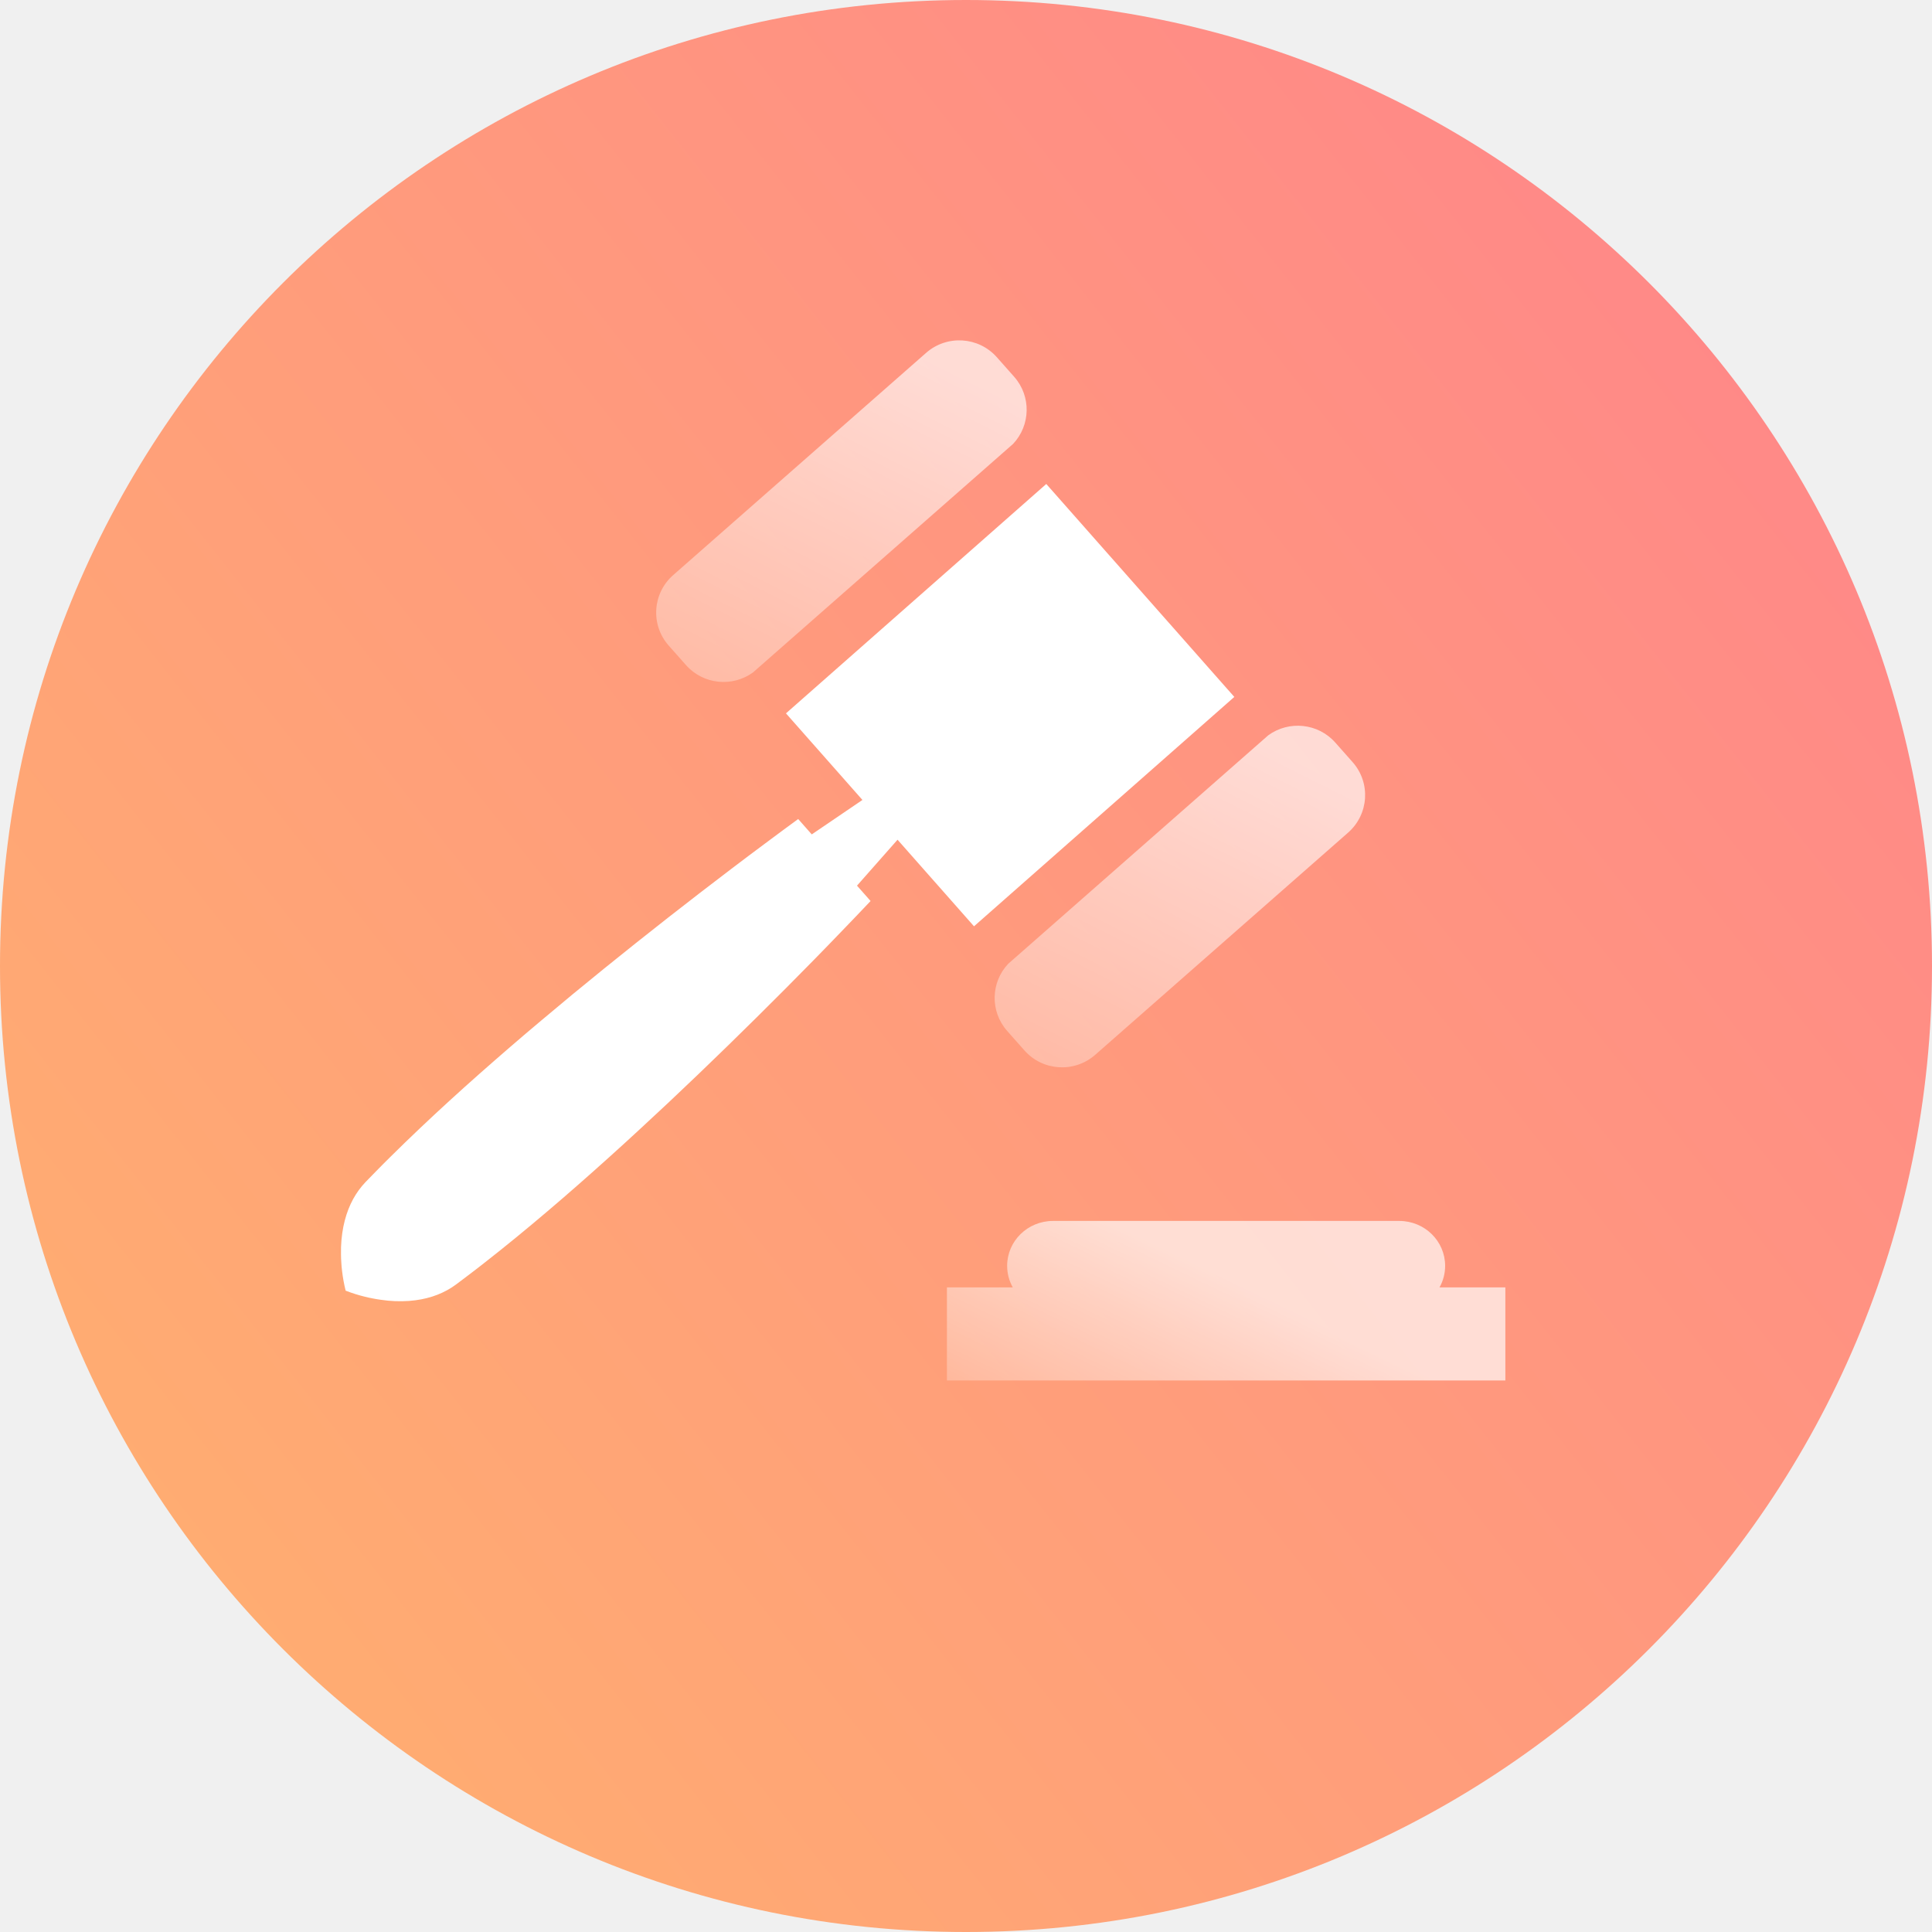
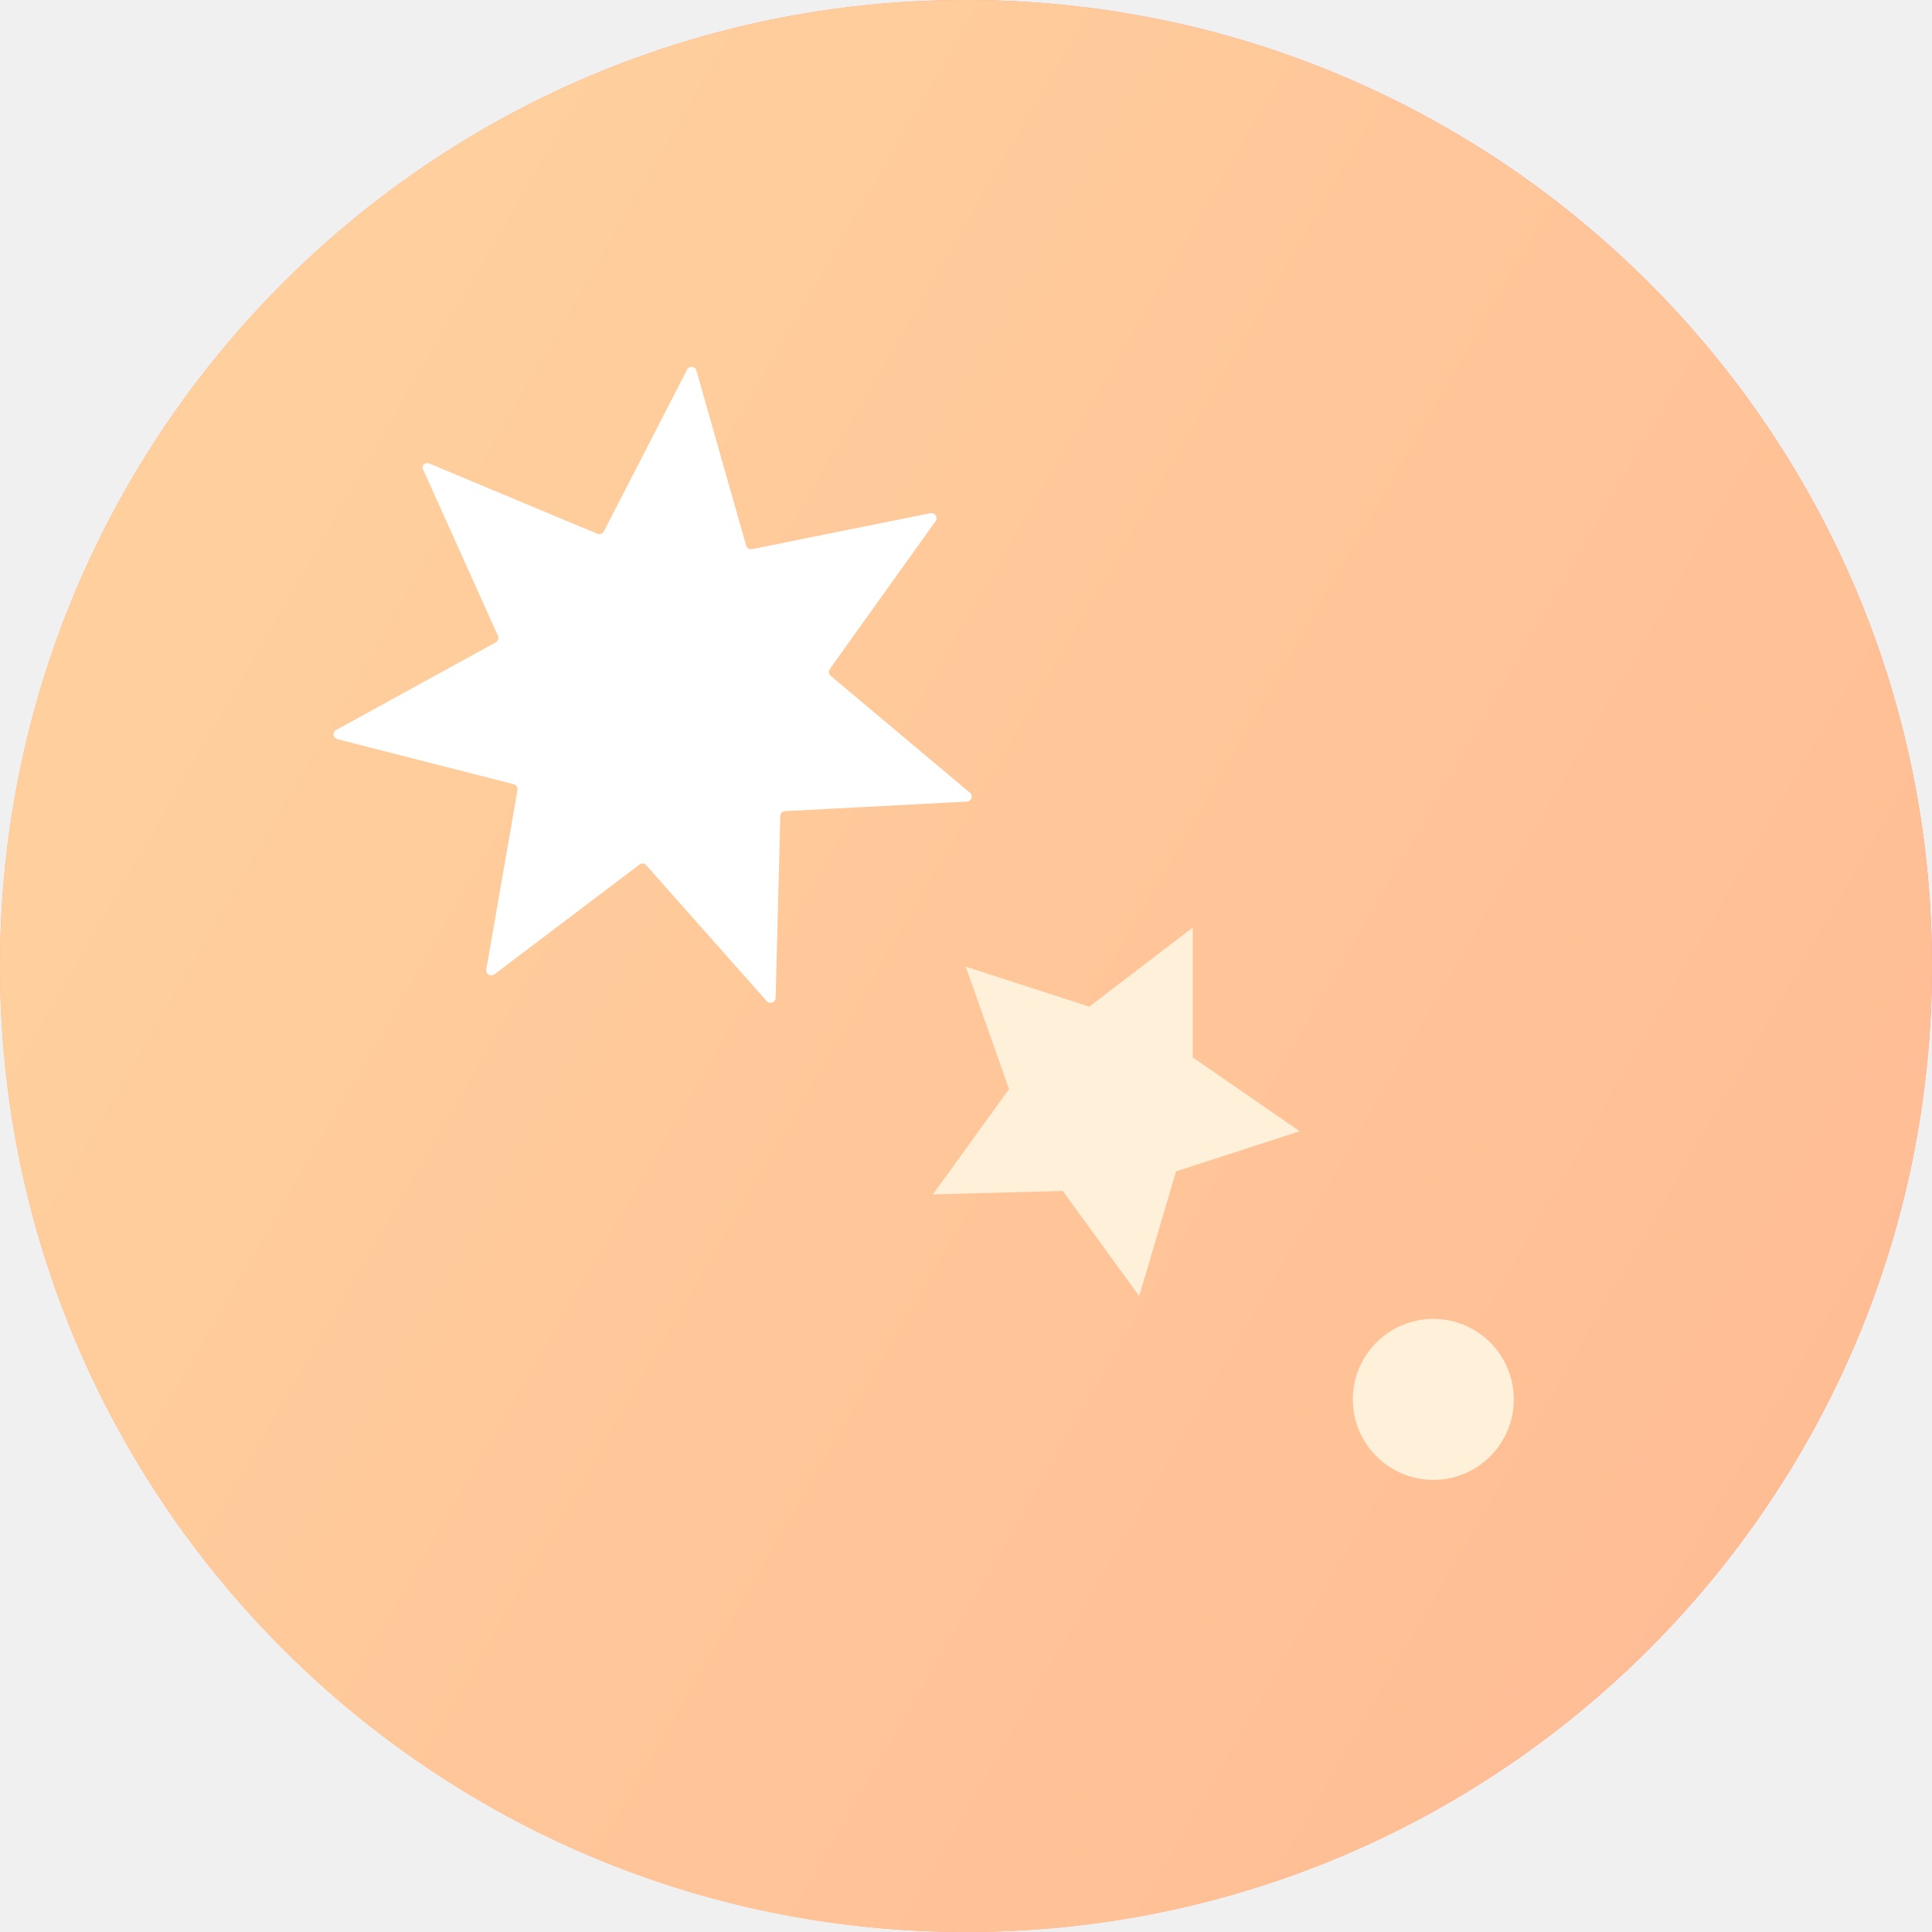
- <svg xmlns="http://www.w3.org/2000/svg" width="557" height="557" fill="none">
-   <g fill-rule="evenodd" clip-rule="evenodd">
-     <path d="M278.5 557C432.311 557 557 432.311 557 278.5S432.311 0 278.5 0 0 124.689 0 278.5 124.689 557 278.5 557z" fill="url(#paint0_linear)" />
-     <path opacity=".668" d="M290.362 364.945c0-7.15 5.92-12.945 13.22-12.945h99.835c7.301 0 13.22 5.796 13.22 12.945a12.66 12.66 0 01-1.624 6.216H434V398H273v-26.839h18.986a12.674 12.674 0 01-1.624-6.216z" fill="url(#paint1_linear)" />
-     <path opacity=".668" d="M292.082 127.973l-74.996 65.895c-5.961 4.315-14.345 3.49-19.311-2.118l-4.992-5.635c-5.273-5.956-4.695-15.048 1.292-20.309l72.926-64.076c5.987-5.26 15.115-4.697 20.39 1.259l4.992 5.636c4.965 5.607 4.741 13.996-.301 19.348z" fill="url(#paint2_linear)" />
-     <path d="M98.63 366.515l-.141-1.269-.084-1.206c-.076-.821-.076-1.562-.094-2.321-.07-3.035.212-5.671.684-8.09.974-4.81 2.822-8.629 5.354-11.672.628-.765 1.32-1.459 2.006-2.161l2.054-2.106c1.362-1.414 2.762-2.784 4.149-4.168a290.566 290.566 0 014.198-4.113 300.722 300.722 0 014.241-4.063 607.149 607.149 0 018.595-7.999l4.348-3.943 4.382-3.906a927.952 927.952 0 018.84-7.72 753.564 753.564 0 018.938-7.61l9.012-7.525 9.095-7.434 9.164-7.355 9.226-7.285 9.286-7.217 9.345-7.148c3.131-2.367 6.257-4.737 9.416-7.072 3.149-2.342 6.294-4.694 9.474-7.004l3.912 4.432 14.611-9.933-22.044-24.964 75.047-66.13 54.211 61.392-75.047 66.13-22.044-24.964-11.689 13.242 3.913 4.433c-2.692 2.864-5.419 5.684-8.14 8.515-2.712 2.839-5.455 5.642-8.196 8.449l-8.266 8.372-8.329 8.302-8.386 8.236-8.449 8.164-8.517 8.088-8.599 7.993a754.764 754.764 0 01-8.676 7.91 940.468 940.468 0 01-8.771 7.8l-4.425 3.853-4.458 3.817c-2.989 2.528-5.981 5.049-9.018 7.522a301.584 301.584 0 01-4.564 3.696 290.422 290.422 0 01-4.61 3.647c-1.549 1.202-3.084 2.418-4.657 3.59l-2.349 1.773c-.783.591-1.559 1.192-2.397 1.719-3.339 2.129-7.362 3.485-12.26 3.848a37.184 37.184 0 01-8.122-.329c-.752-.112-1.487-.207-2.295-.383l-1.186-.235-1.244-.299c-1.658-.4-3.453-.957-5.423-1.709a44.57 44.57 0 01-1.02-5.59z" fill="#fff" />
-     <path opacity=".668" d="M388.672 240.035l-72.926 64.075c-5.988 5.26-15.116 4.697-20.39-1.259l-4.992-5.636c-4.966-5.609-4.741-13.996.301-19.349l74.995-65.894c5.961-4.314 14.345-3.49 19.311 2.118l4.991 5.636c5.276 5.956 4.697 15.048-1.29 20.309z" fill="url(#paint3_linear)" />
-   </g>
+ <svg xmlns="http://www.w3.org/2000/svg" width="43" height="43" fill="none">
+   <path fill-rule="evenodd" clip-rule="evenodd" d="M21.5 43C33.374 43 43 33.374 43 21.5S33.374 0 21.5 0 0 9.626 0 21.5 9.626 43 21.5 43z" fill="url(#paint0_linear)" />
+   <path fill-rule="evenodd" clip-rule="evenodd" d="M21.5 43C33.374 43 43 33.374 43 21.5S33.374 0 21.5 0 0 9.626 0 21.5 9.626 43 21.5 43z" fill="url(#paint1_linear)" />
+   <path d="M9.559 10.318l3.736 1.562a.115.115 0 00.145-.053l1.853-3.601c.05-.092.184-.078.206.02l1.107 3.894a.115.115 0 00.132.082l3.969-.8c.098-.022.175.092.117.176l-2.355 3.292c-.031.047-.026.115.018.15l3.098 2.602a.112.112 0 01-.069.199l-4.044.212c-.06.005-.106.053-.105.108l-.104 4.048c-.003.1-.129.148-.197.074l-2.684-3.027a.107.107 0 00-.15-.013l-3.228 2.442a.113.113 0 01-.18-.112l.694-3.99a.115.115 0 00-.085-.129L7.51 16.452c-.1-.027-.117-.16-.027-.206l3.55-1.948a.115.115 0 00.05-.147l-1.662-3.693c-.056-.086.037-.182.137-.14z" fill="#fff" />
+   <path d="M21.494 21.514l2.75.89 2.303-1.76v2.89l2.382 1.644-2.754.893-.82 2.777-1.701-2.341-2.89.076 1.694-2.344-.964-2.725zM33.178 32.403a1.792 1.792 0 10-2.568-2.5 1.792 1.792 0 002.568 2.5z" fill="#FFF0D9" />
  <defs>
-     <linearGradient id="paint0_linear" x1="172.727" y1="782.523" x2="719.023" y2="350.945" gradientUnits="userSpaceOnUse">
+     <linearGradient id="paint0_linear" x1="13.334" y1="60.41" x2="55.508" y2="27.093" gradientUnits="userSpaceOnUse">
      <stop stop-color="#FFB36D" />
      <stop offset="1" stop-color="#F88" />
    </linearGradient>
-     <linearGradient id="paint1_linear" x1="129.618" y1="373.33" x2="173.6" y2="282.056" gradientUnits="userSpaceOnUse">
-       <stop stop-color="#fff" stop-opacity=".01" />
-       <stop offset="1" stop-color="#fff" />
-     </linearGradient>
-     <linearGradient id="paint2_linear" x1="13.64" y1="212.598" x2="107.977" y2="24.088" gradientUnits="userSpaceOnUse">
-       <stop stop-color="#fff" stop-opacity=".01" />
-       <stop offset="1" stop-color="#fff" />
-     </linearGradient>
-     <linearGradient id="paint3_linear" x1="111.221" y1="323.701" x2="205.559" y2="135.191" gradientUnits="userSpaceOnUse">
-       <stop stop-color="#fff" stop-opacity=".01" />
-       <stop offset="1" stop-color="#fff" />
+     <linearGradient id="paint1_linear" x1="-14.306" y1="2.685" x2="68.094" y2="50.432" gradientUnits="userSpaceOnUse">
+       <stop stop-color="#FFD9A2" />
+       <stop offset="1" stop-color="#FFAE8D" />
    </linearGradient>
  </defs>
</svg>
